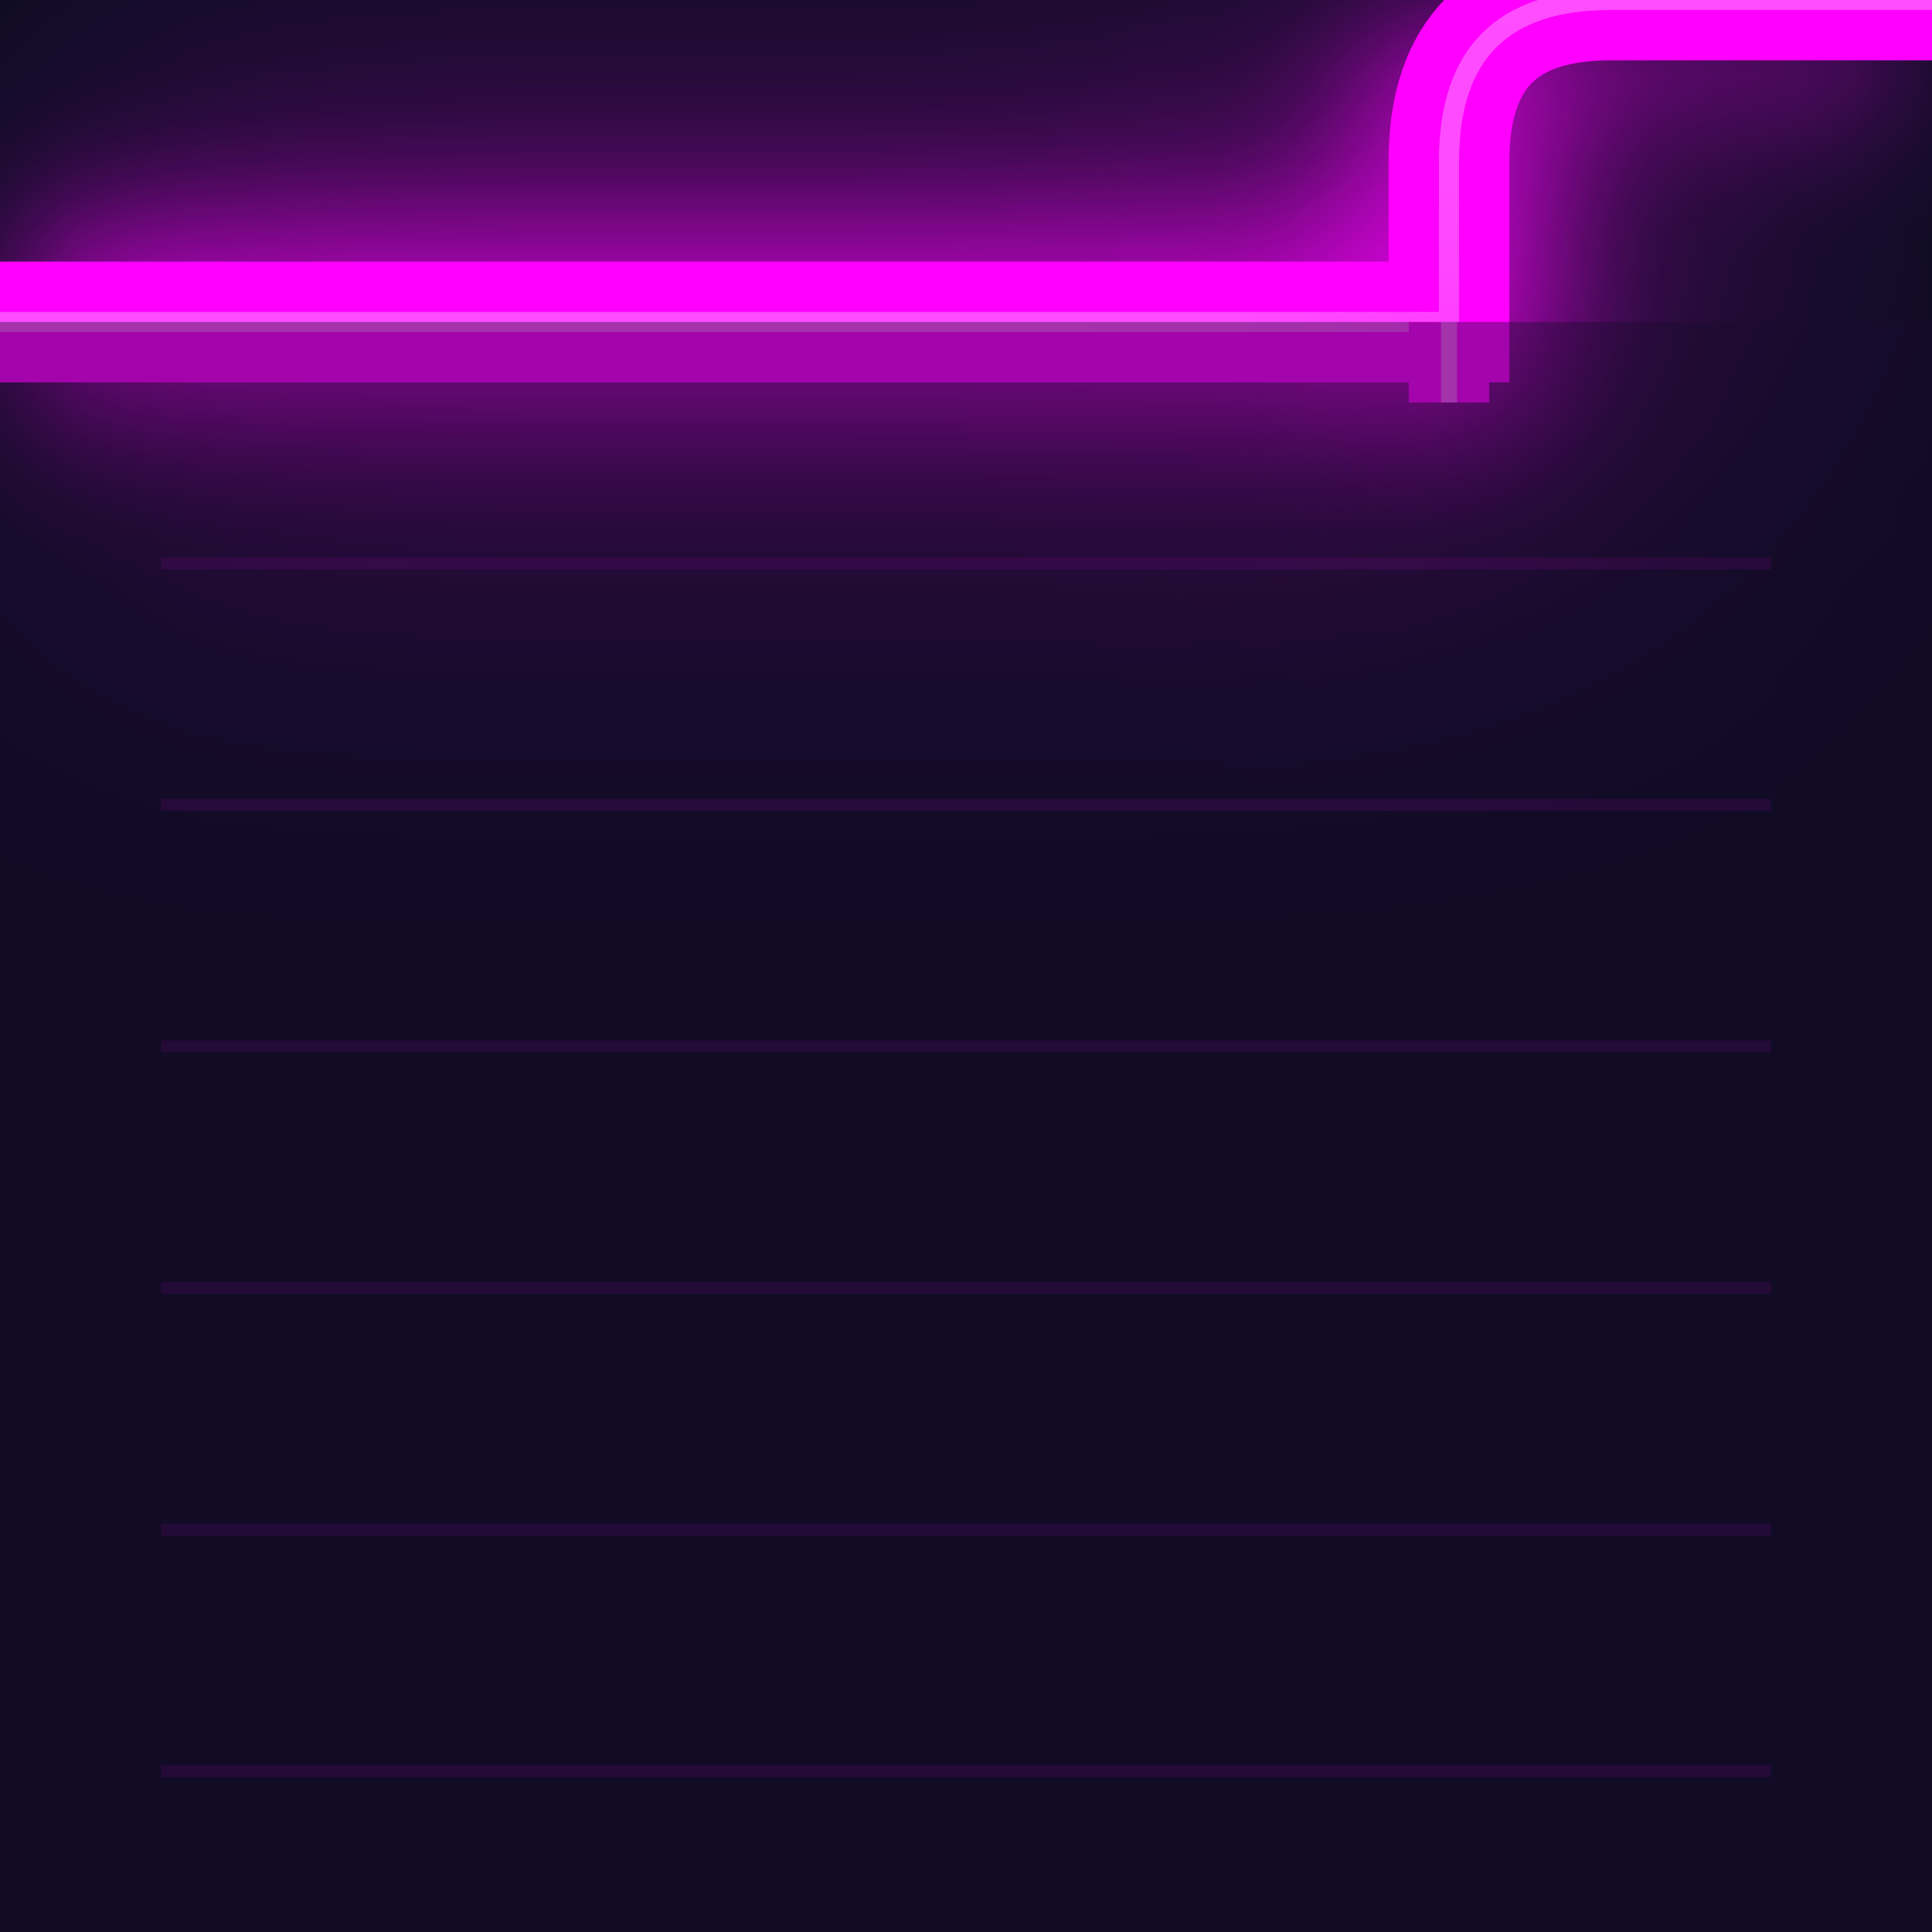
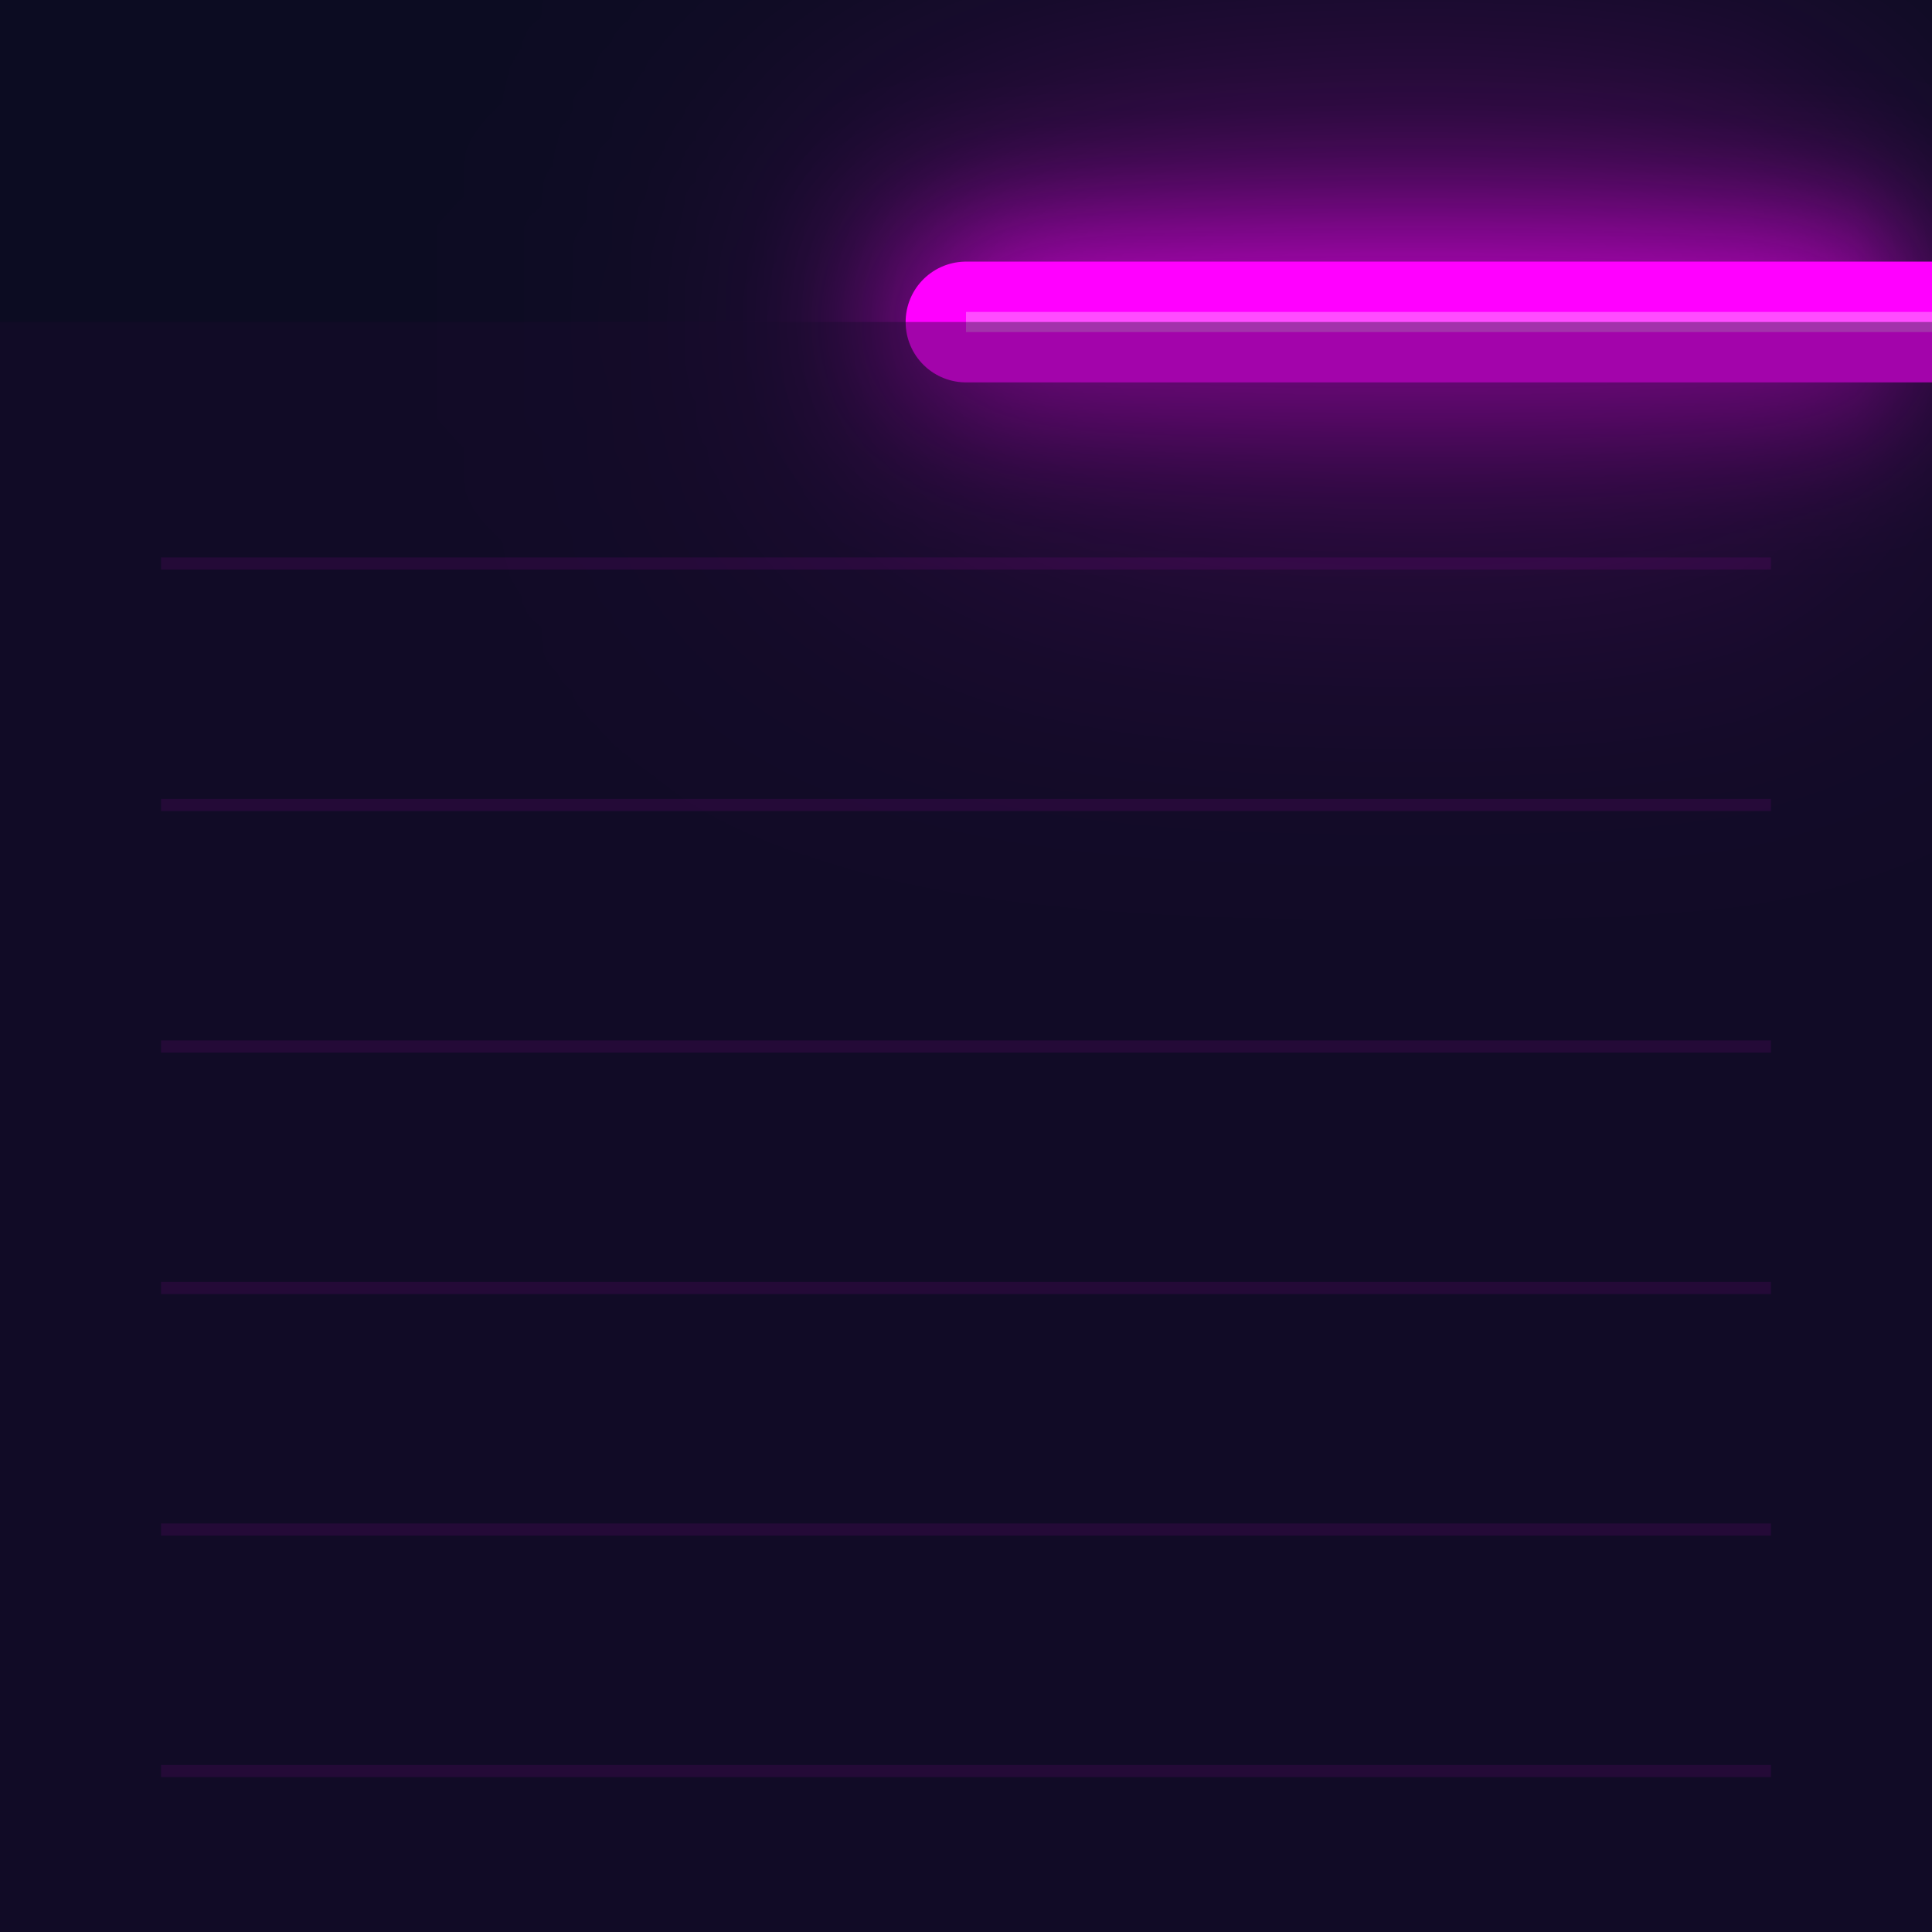
<svg xmlns="http://www.w3.org/2000/svg" overflow="visible" viewBox="0 0 48 48" width="48" height="48">
  <defs>
    <filter id="g" filterUnits="userSpaceOnUse" x="-500" y="-500" width="2000" height="2000">
      <feGaussianBlur stdDeviation="2" result="b1" />
      <feGaussianBlur stdDeviation="5" result="b2" />
      <feMerge>
        <feMergeNode in="b2" />
        <feMergeNode in="b1" />
        <feMergeNode in="SourceGraphic" />
      </feMerge>
    </filter>
  </defs>
  <rect x="0" y="0" width="48" height="48" fill="#0a0a1a" />
  <rect x="0" y="0" width="48" height="48" fill="#0e0e28" opacity="0.6" />
-   <path d="M0,8 L36,8 L36,4 Q36,0 40,0 L48,0 Z" fill="none" />
-   <path d="M0,8 L36,8 L36,4 Q36,0 40,0 L48,0" fill="none" stroke="#ff00ff" stroke-width="3" stroke-linecap="round" filter="url(#g)" />
-   <path d="M0,8 L36,8 L36,4 Q36,0 40,0 L48,0" fill="none" stroke="#ffffff" stroke-width="0.5" opacity="0.3" />
-   <line x1="36" y1="8" x2="36" y2="10" stroke="#ff00ff" stroke-width="2" filter="url(#g)" />
-   <line x1="36" y1="8" x2="36" y2="10" stroke="#ffffff" stroke-width="0.4" opacity="0.3" />
+   <path d="M24,8 L48,8 Z" fill="none" />
+   <path d="M24,8 L48,8" fill="none" stroke="#ff00ff" stroke-width="3" stroke-linecap="round" filter="url(#g)" />
+   <path d="M24,8 L48,8" fill="none" stroke="#ffffff" stroke-width="0.5" opacity="0.3" />
  <rect x="0" y="8" width="48" height="40" fill="#1a0a2e" opacity="0.4" />
  <path d="M4,14 L44,14 M4,20 L44,20 M4,26 L44,26 M4,32 L44,32 M4,38 L44,38 M4,44 L44,44" stroke="#ff00ff" stroke-width="0.3" opacity="0.08" />
</svg>
